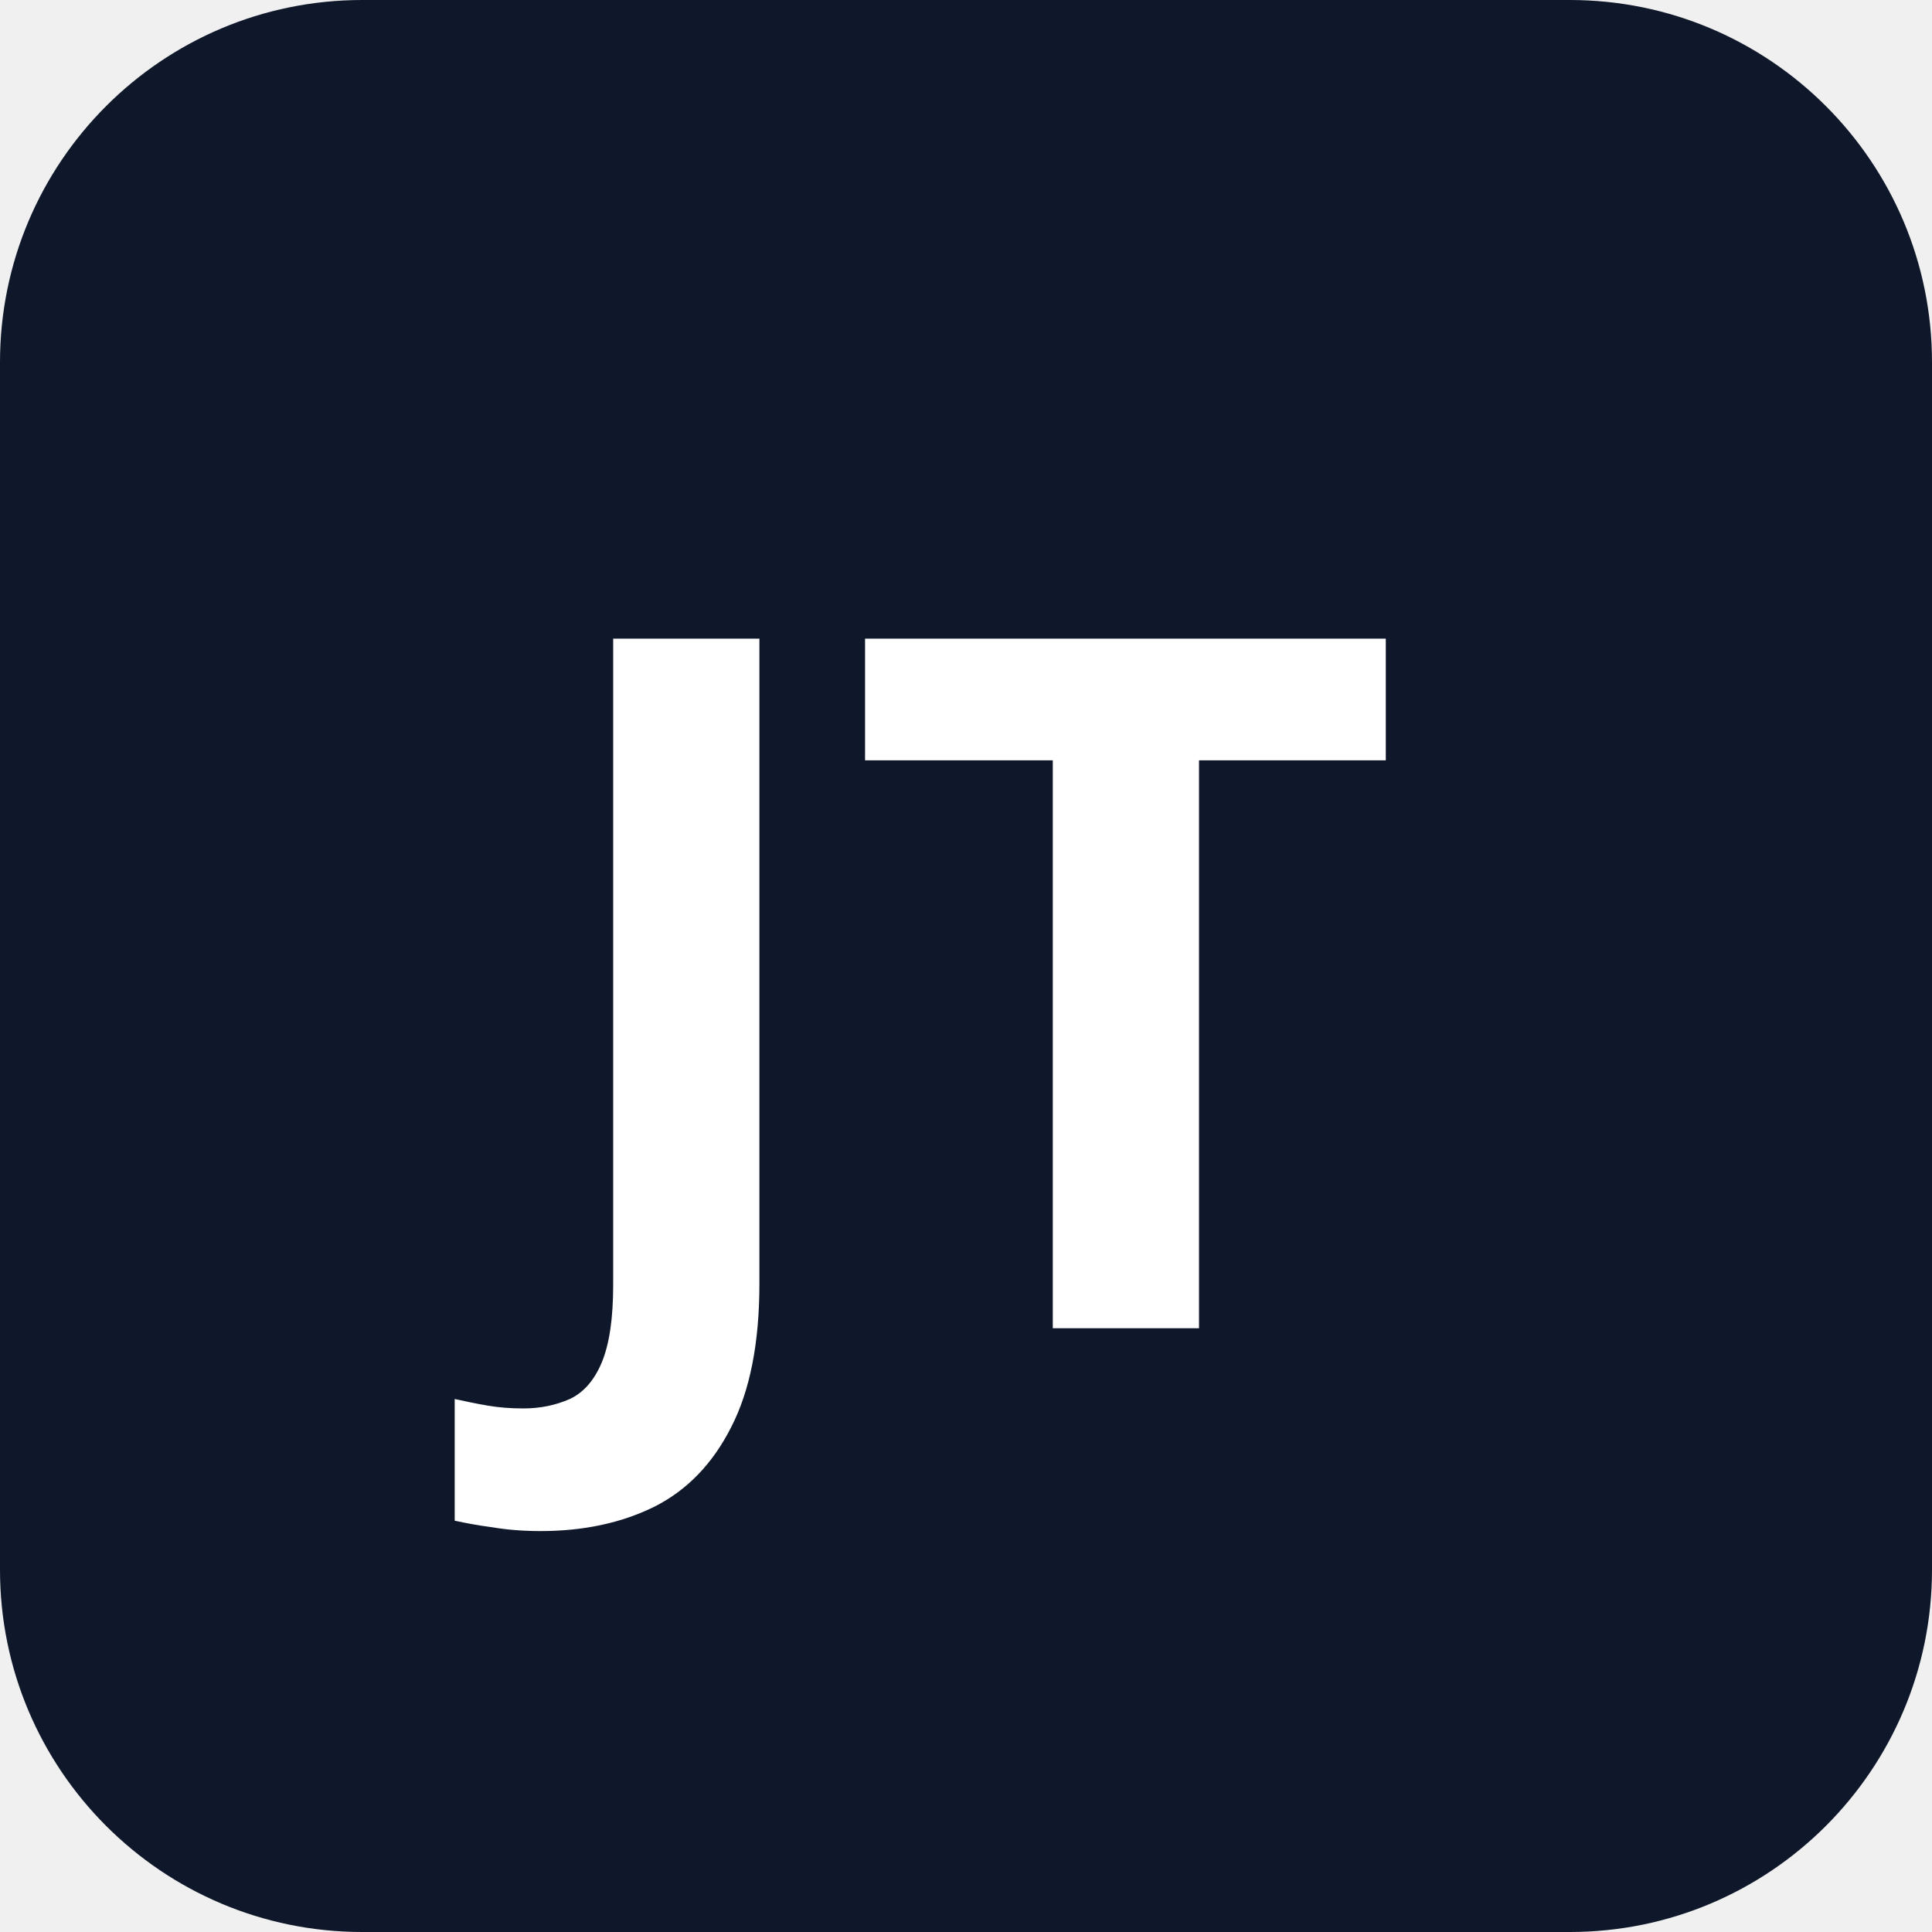
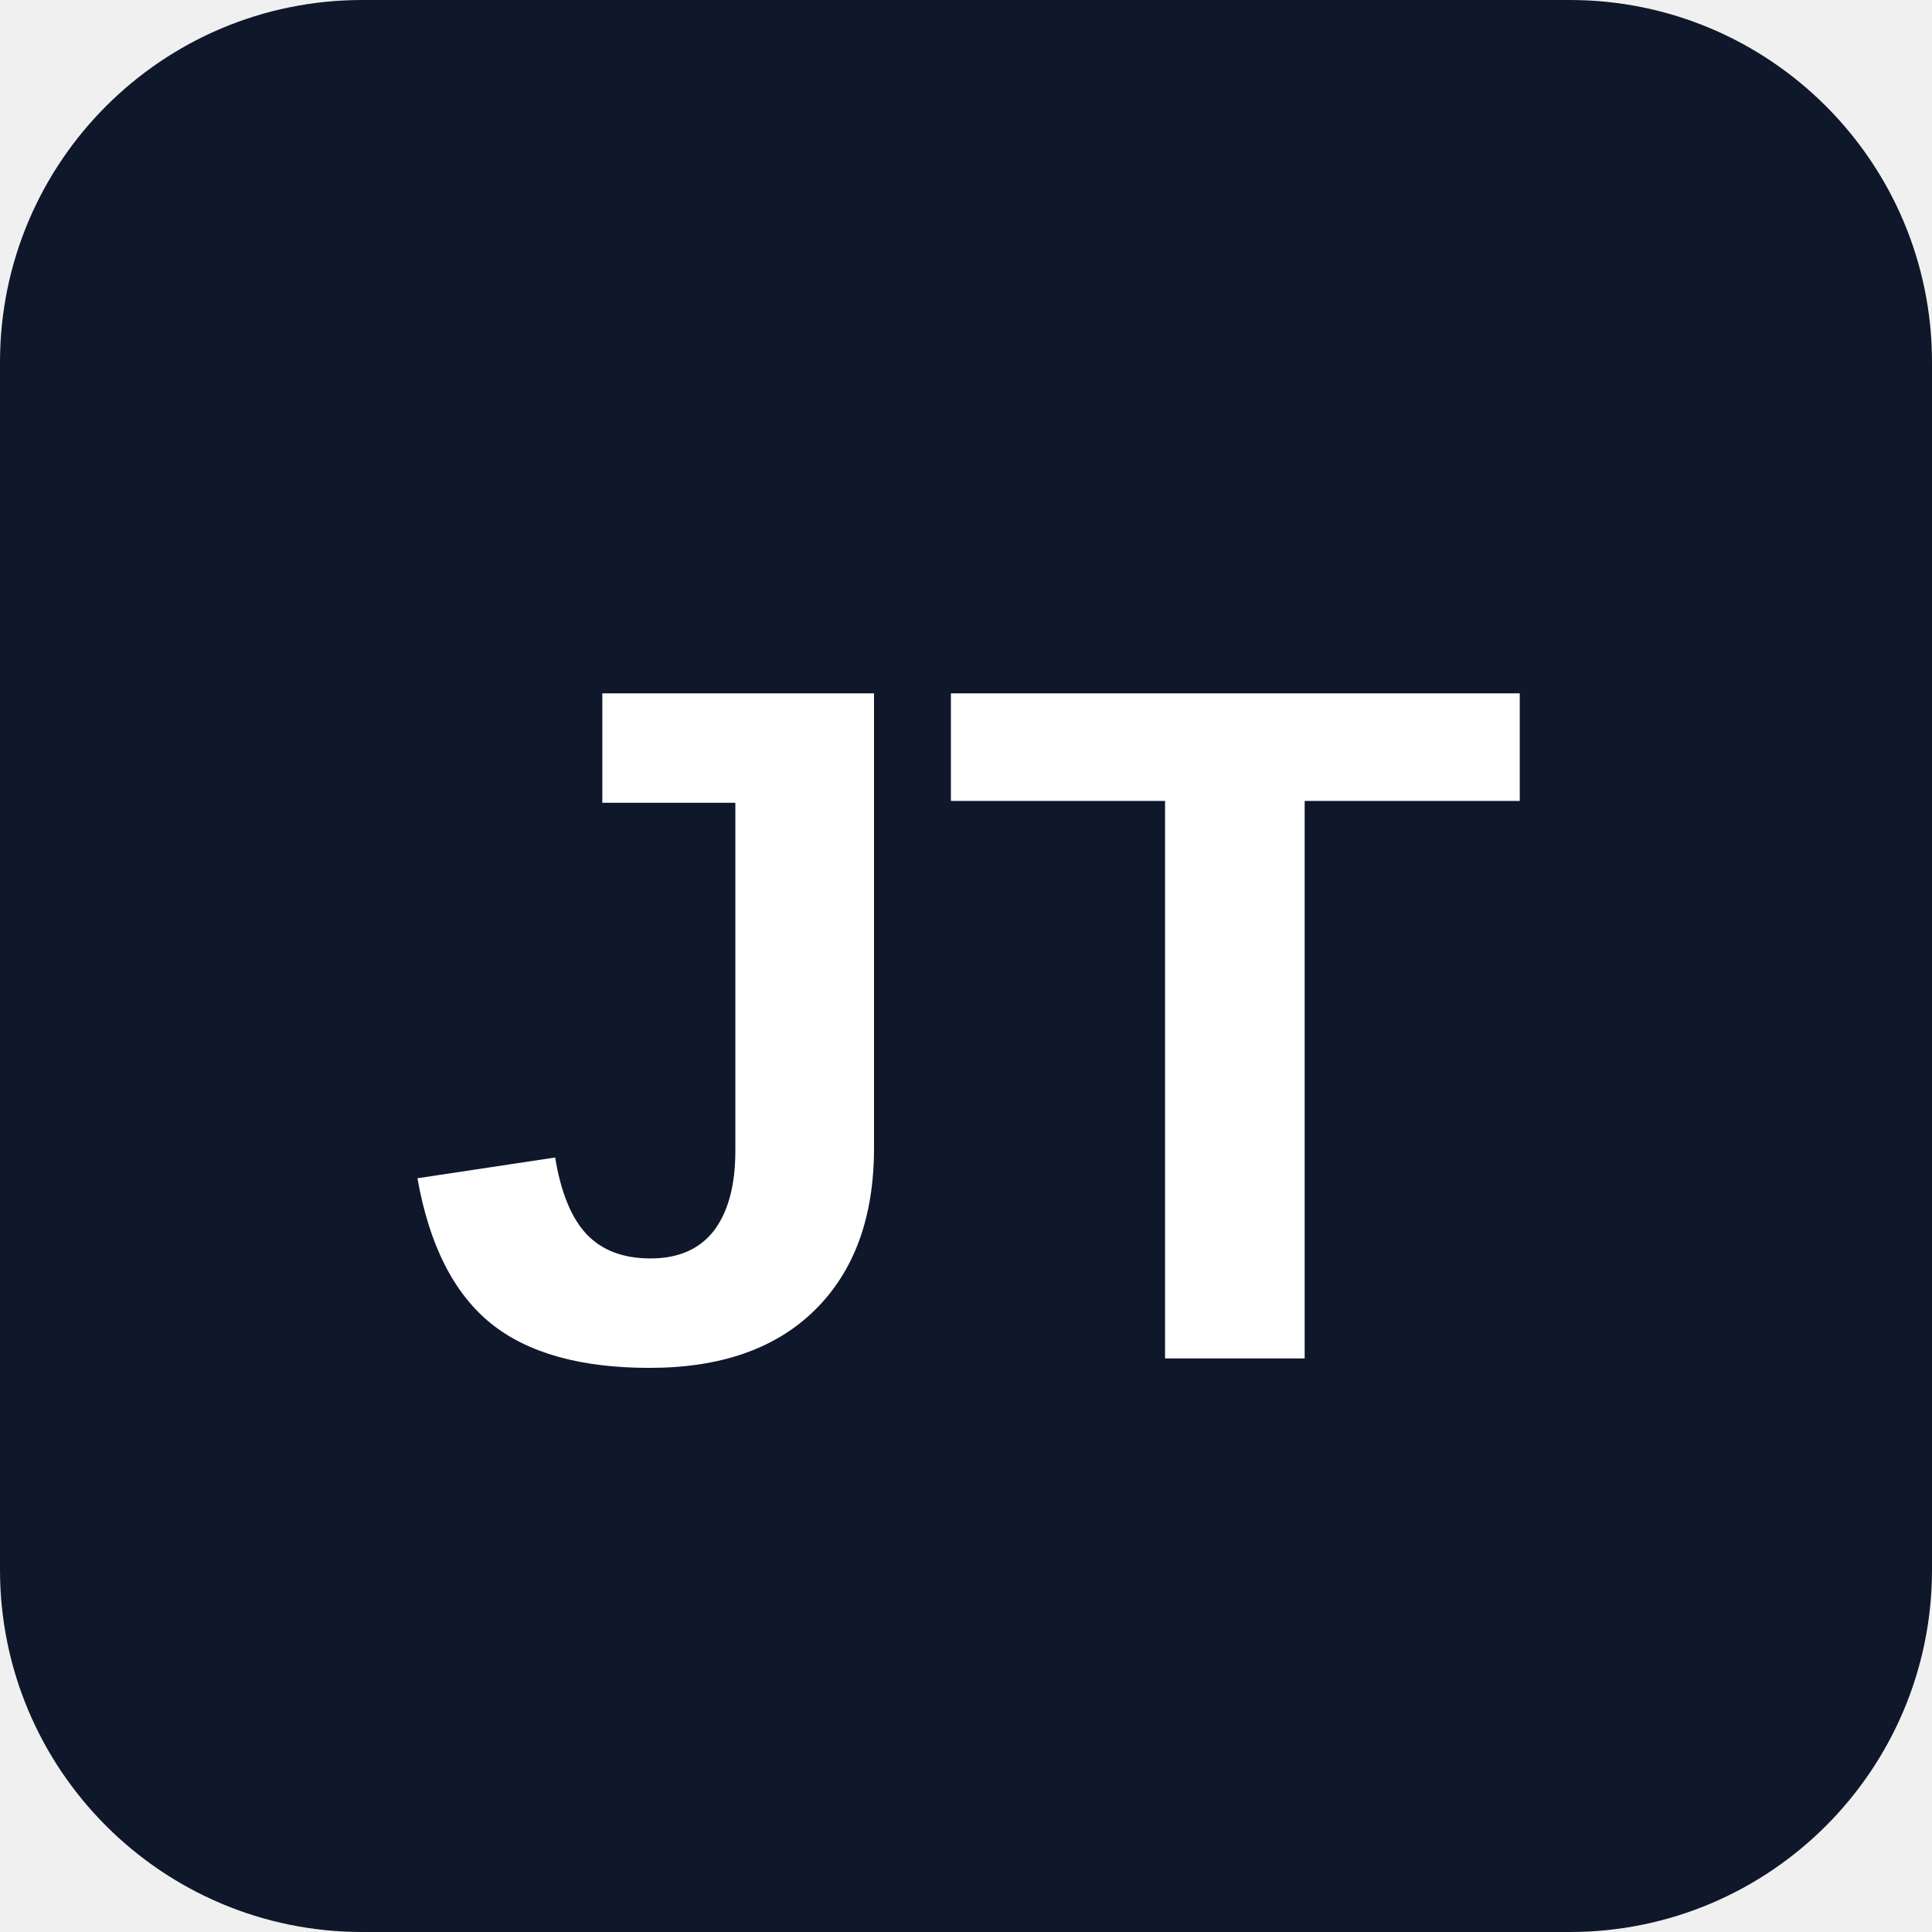
<svg xmlns="http://www.w3.org/2000/svg" viewBox="0 0 32 32">
  <rect width="32" height="32" rx="6" fill="#0f172a" />
-   <text x="16" y="22" text-anchor="middle" font-family="system-ui,sans-serif" font-size="16" font-weight="700" fill="#ffffff">JT</text>
+   <text x="16" y="22.5" text-anchor="middle" font-family="Arial,Helvetica,sans-serif" font-size="16" font-weight="bold" fill="#ffffff">JT</text>
</svg>
